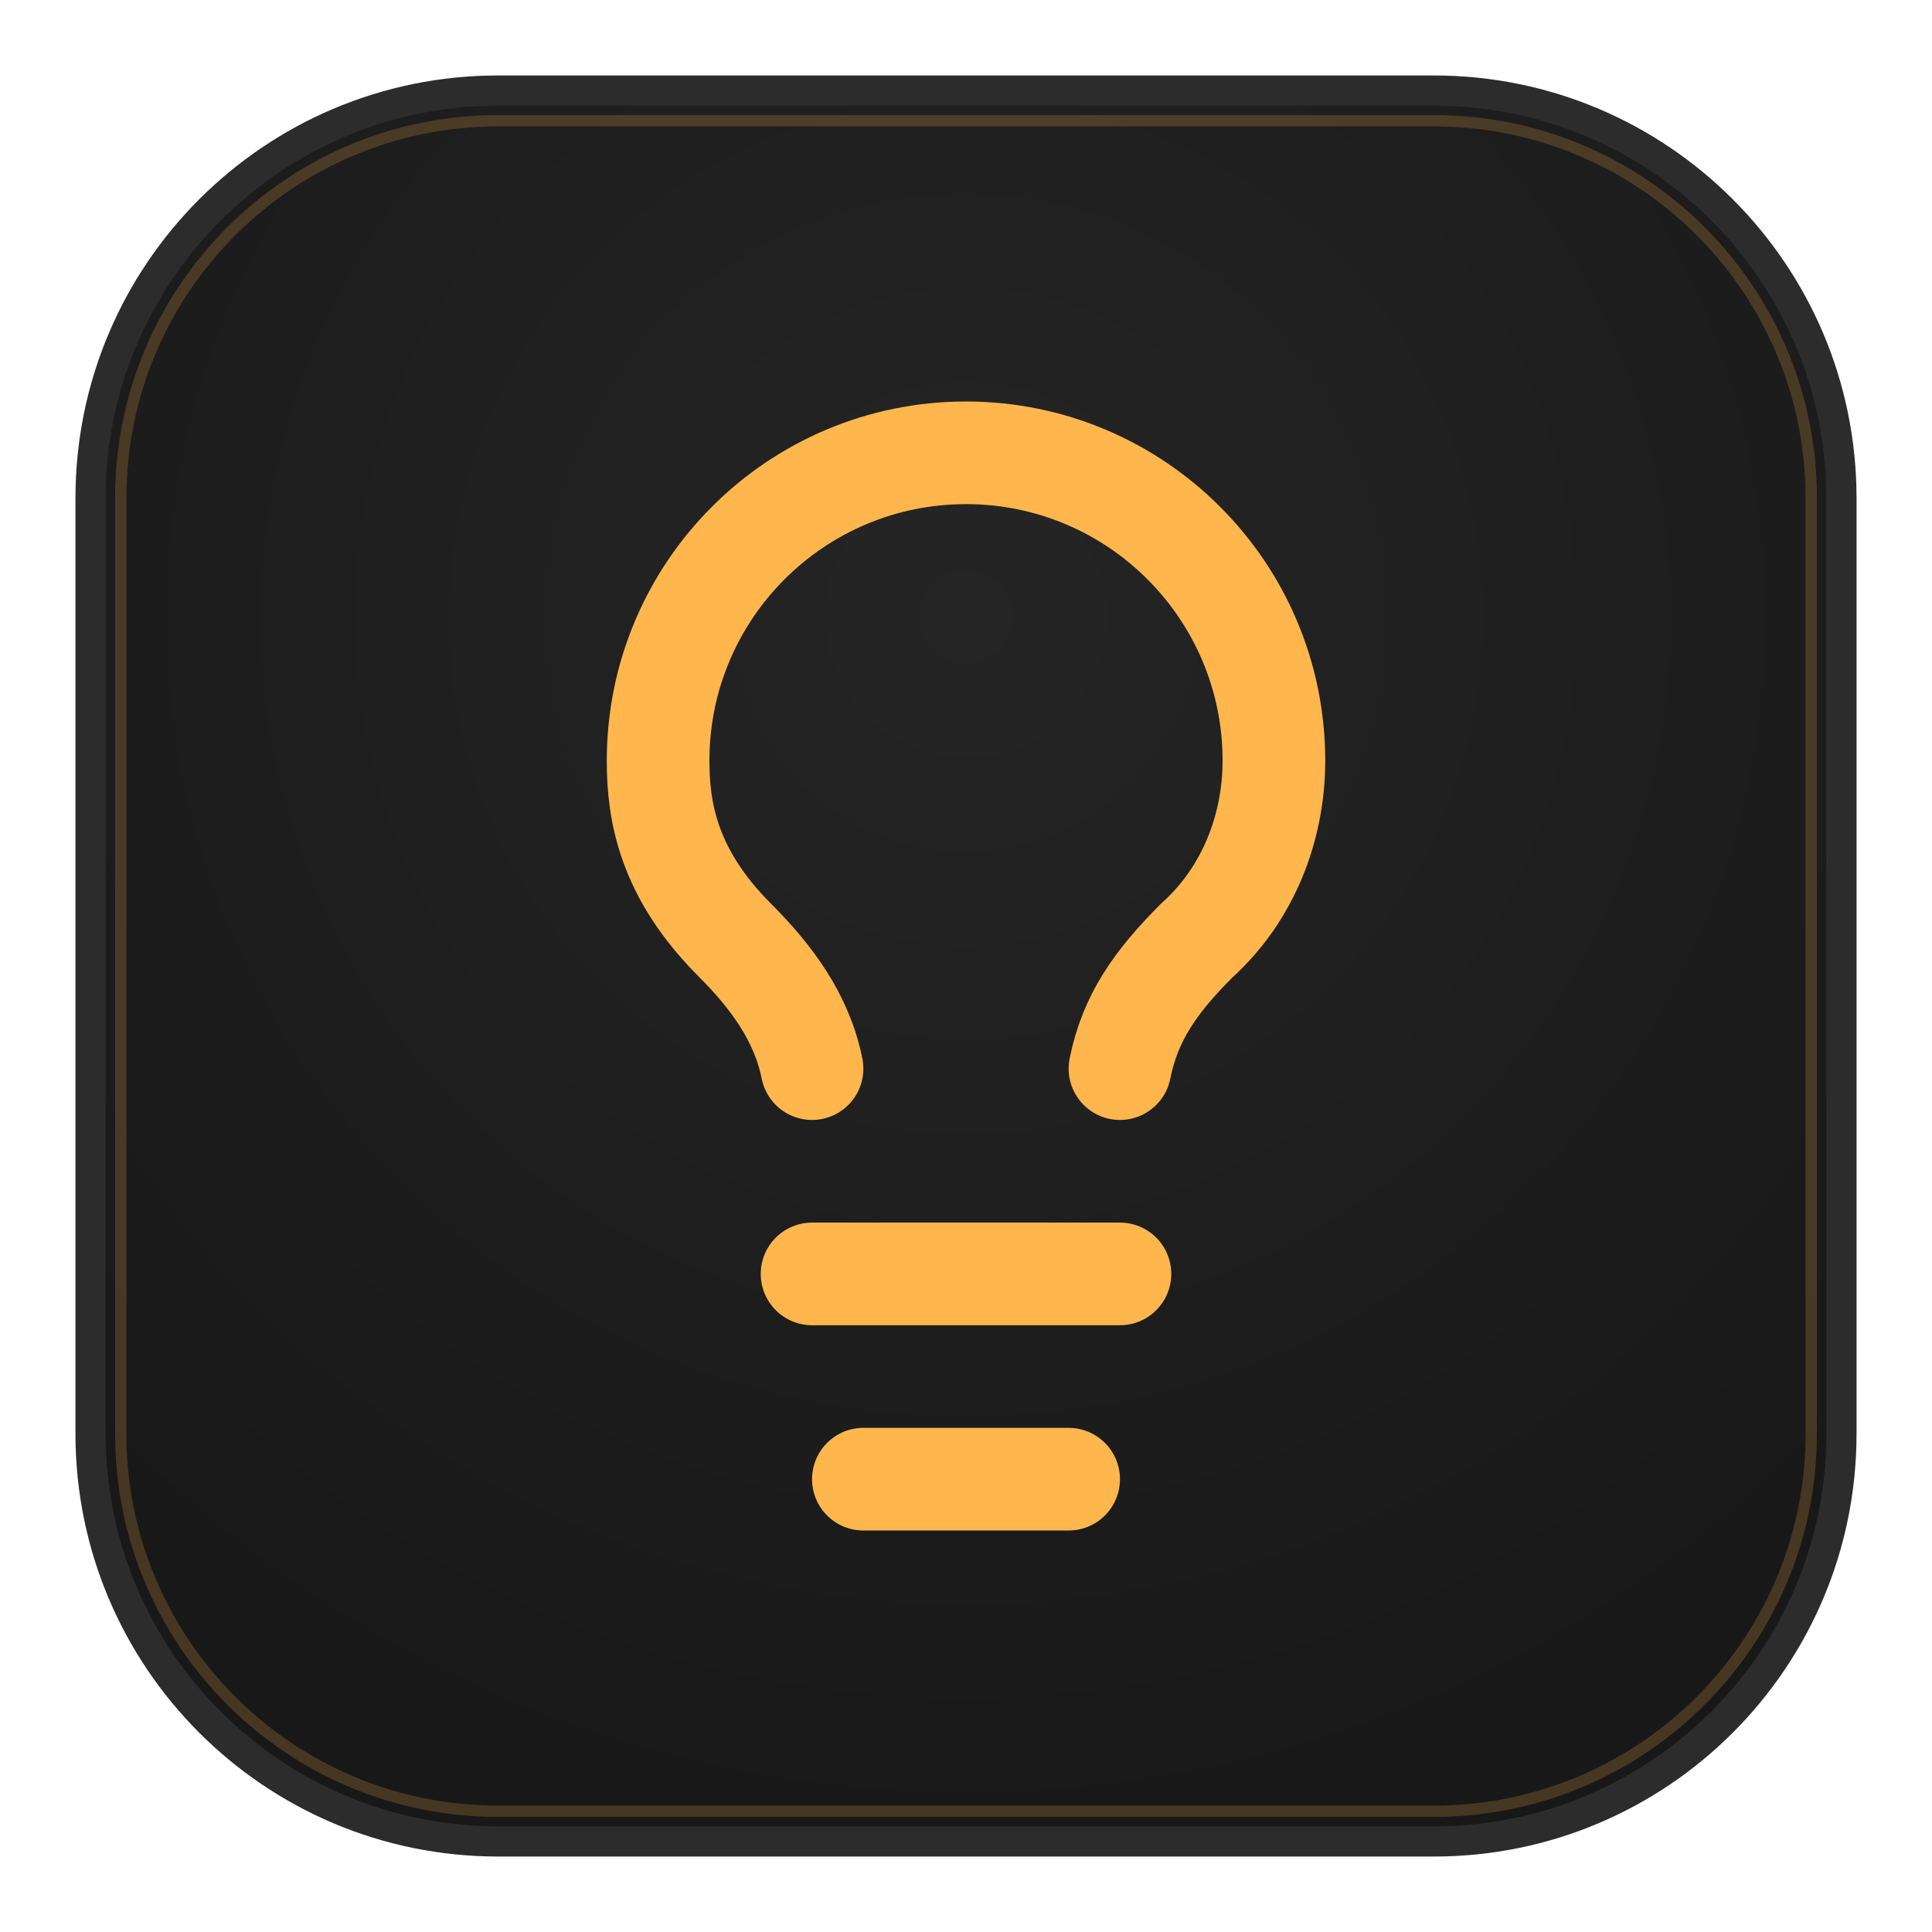
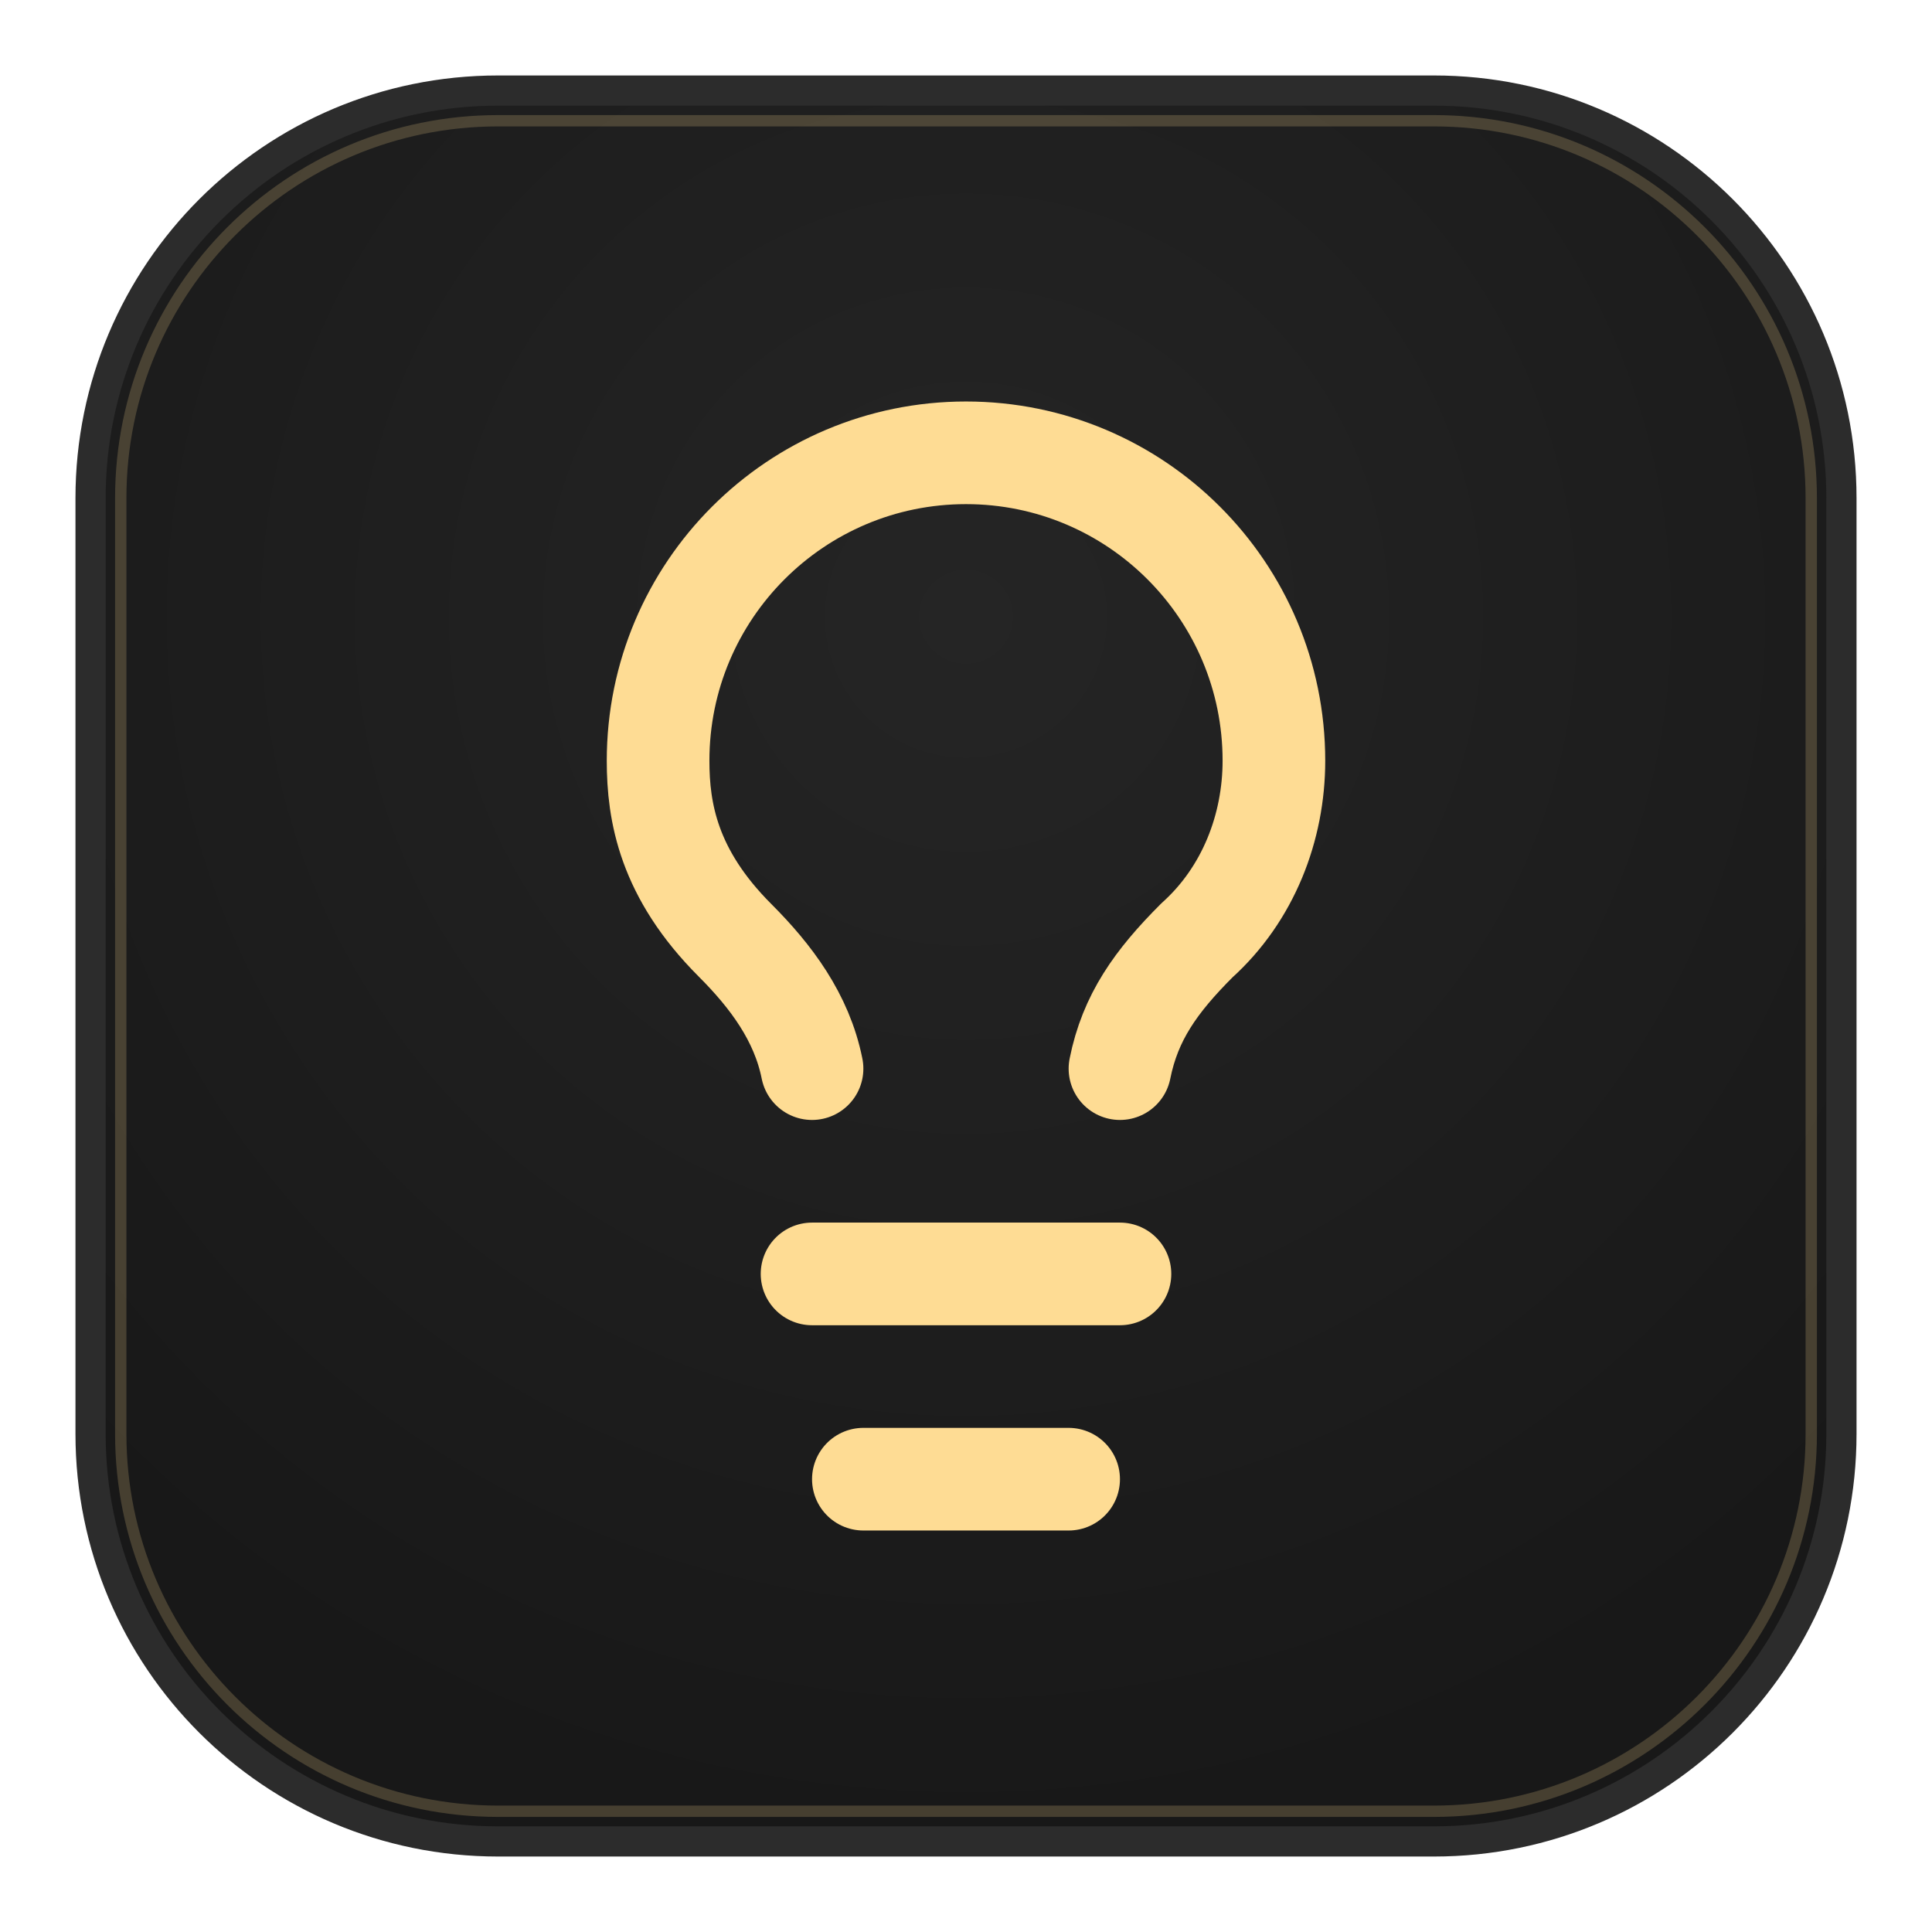
<svg xmlns="http://www.w3.org/2000/svg" width="256" height="256" viewBox="0 0 256 256">
  <defs>
    <radialGradient id="bgGrad" cx="50%" cy="30%" r="70%">
      <stop offset="0%" stop-color="#252525" />
      <stop offset="100%" stop-color="#181818" />
    </radialGradient>
  </defs>
  <rect x="12" y="12" width="232" height="232" rx="54" fill="url(#bgGrad)" stroke="#2C2C2C" stroke-width="4" />
-   <rect x="16" y="16" width="224" height="224" rx="50" fill="none" stroke="#FFB74D" stroke-width="1.5" stroke-opacity="0.2" />
-   <g transform="translate(46.4, 46.4) scale(6.8)" stroke="#FFB74D" stroke-width="2" stroke-linecap="round" stroke-linejoin="round" fill="none">
+   <rect x="16" y="16" width="224" height="224" rx="50" fill="none" stroke="#FEDC94" stroke-width="1.5" stroke-opacity="0.2" />
+   <g transform="translate(46.4, 46.4) scale(6.8)" stroke="#FEDC94" stroke-width="2" stroke-linecap="round" stroke-linejoin="round" fill="none">
    <path d="M15 14c.2-1 .7-1.7 1.5-2.5 1-.9 1.5-2.2 1.5-3.5A6 6 0 0 0 6 8c0 1 .2 2.2 1.5 3.5.7.7 1.3 1.5 1.5 2.5" />
    <path d="M9 18h6" />
    <path d="M10 22h4" />
  </g>
</svg>
